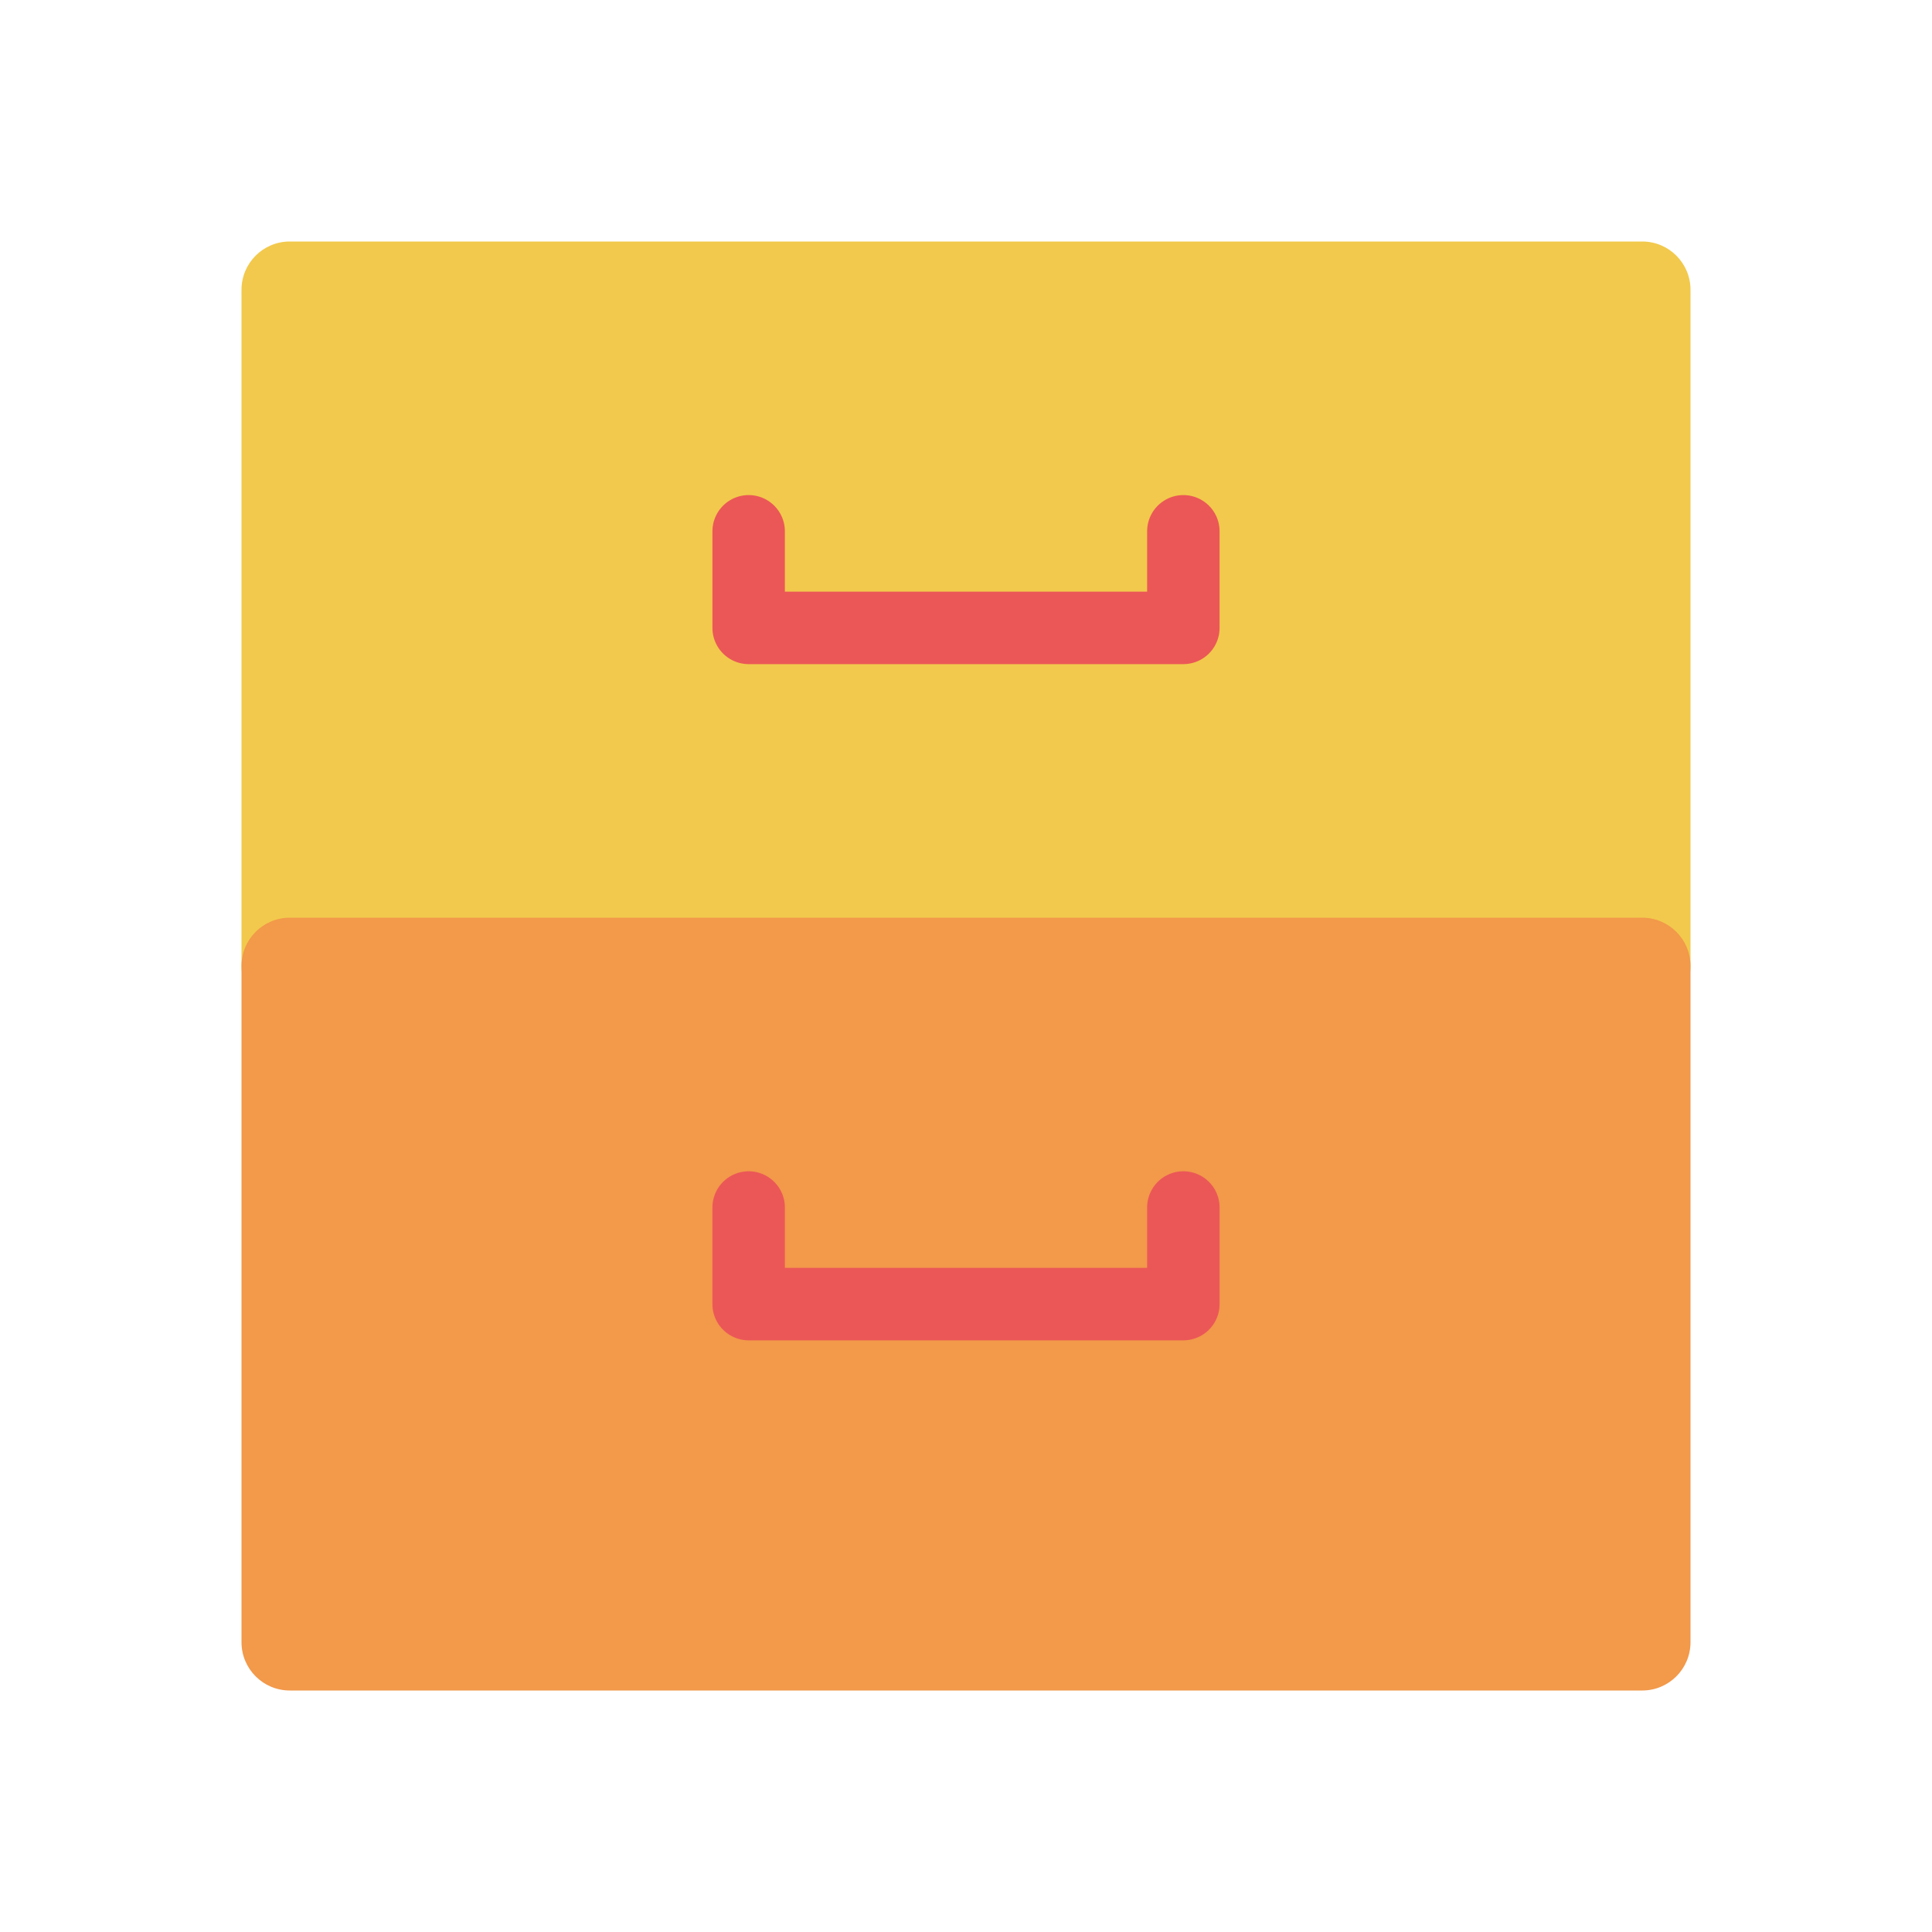
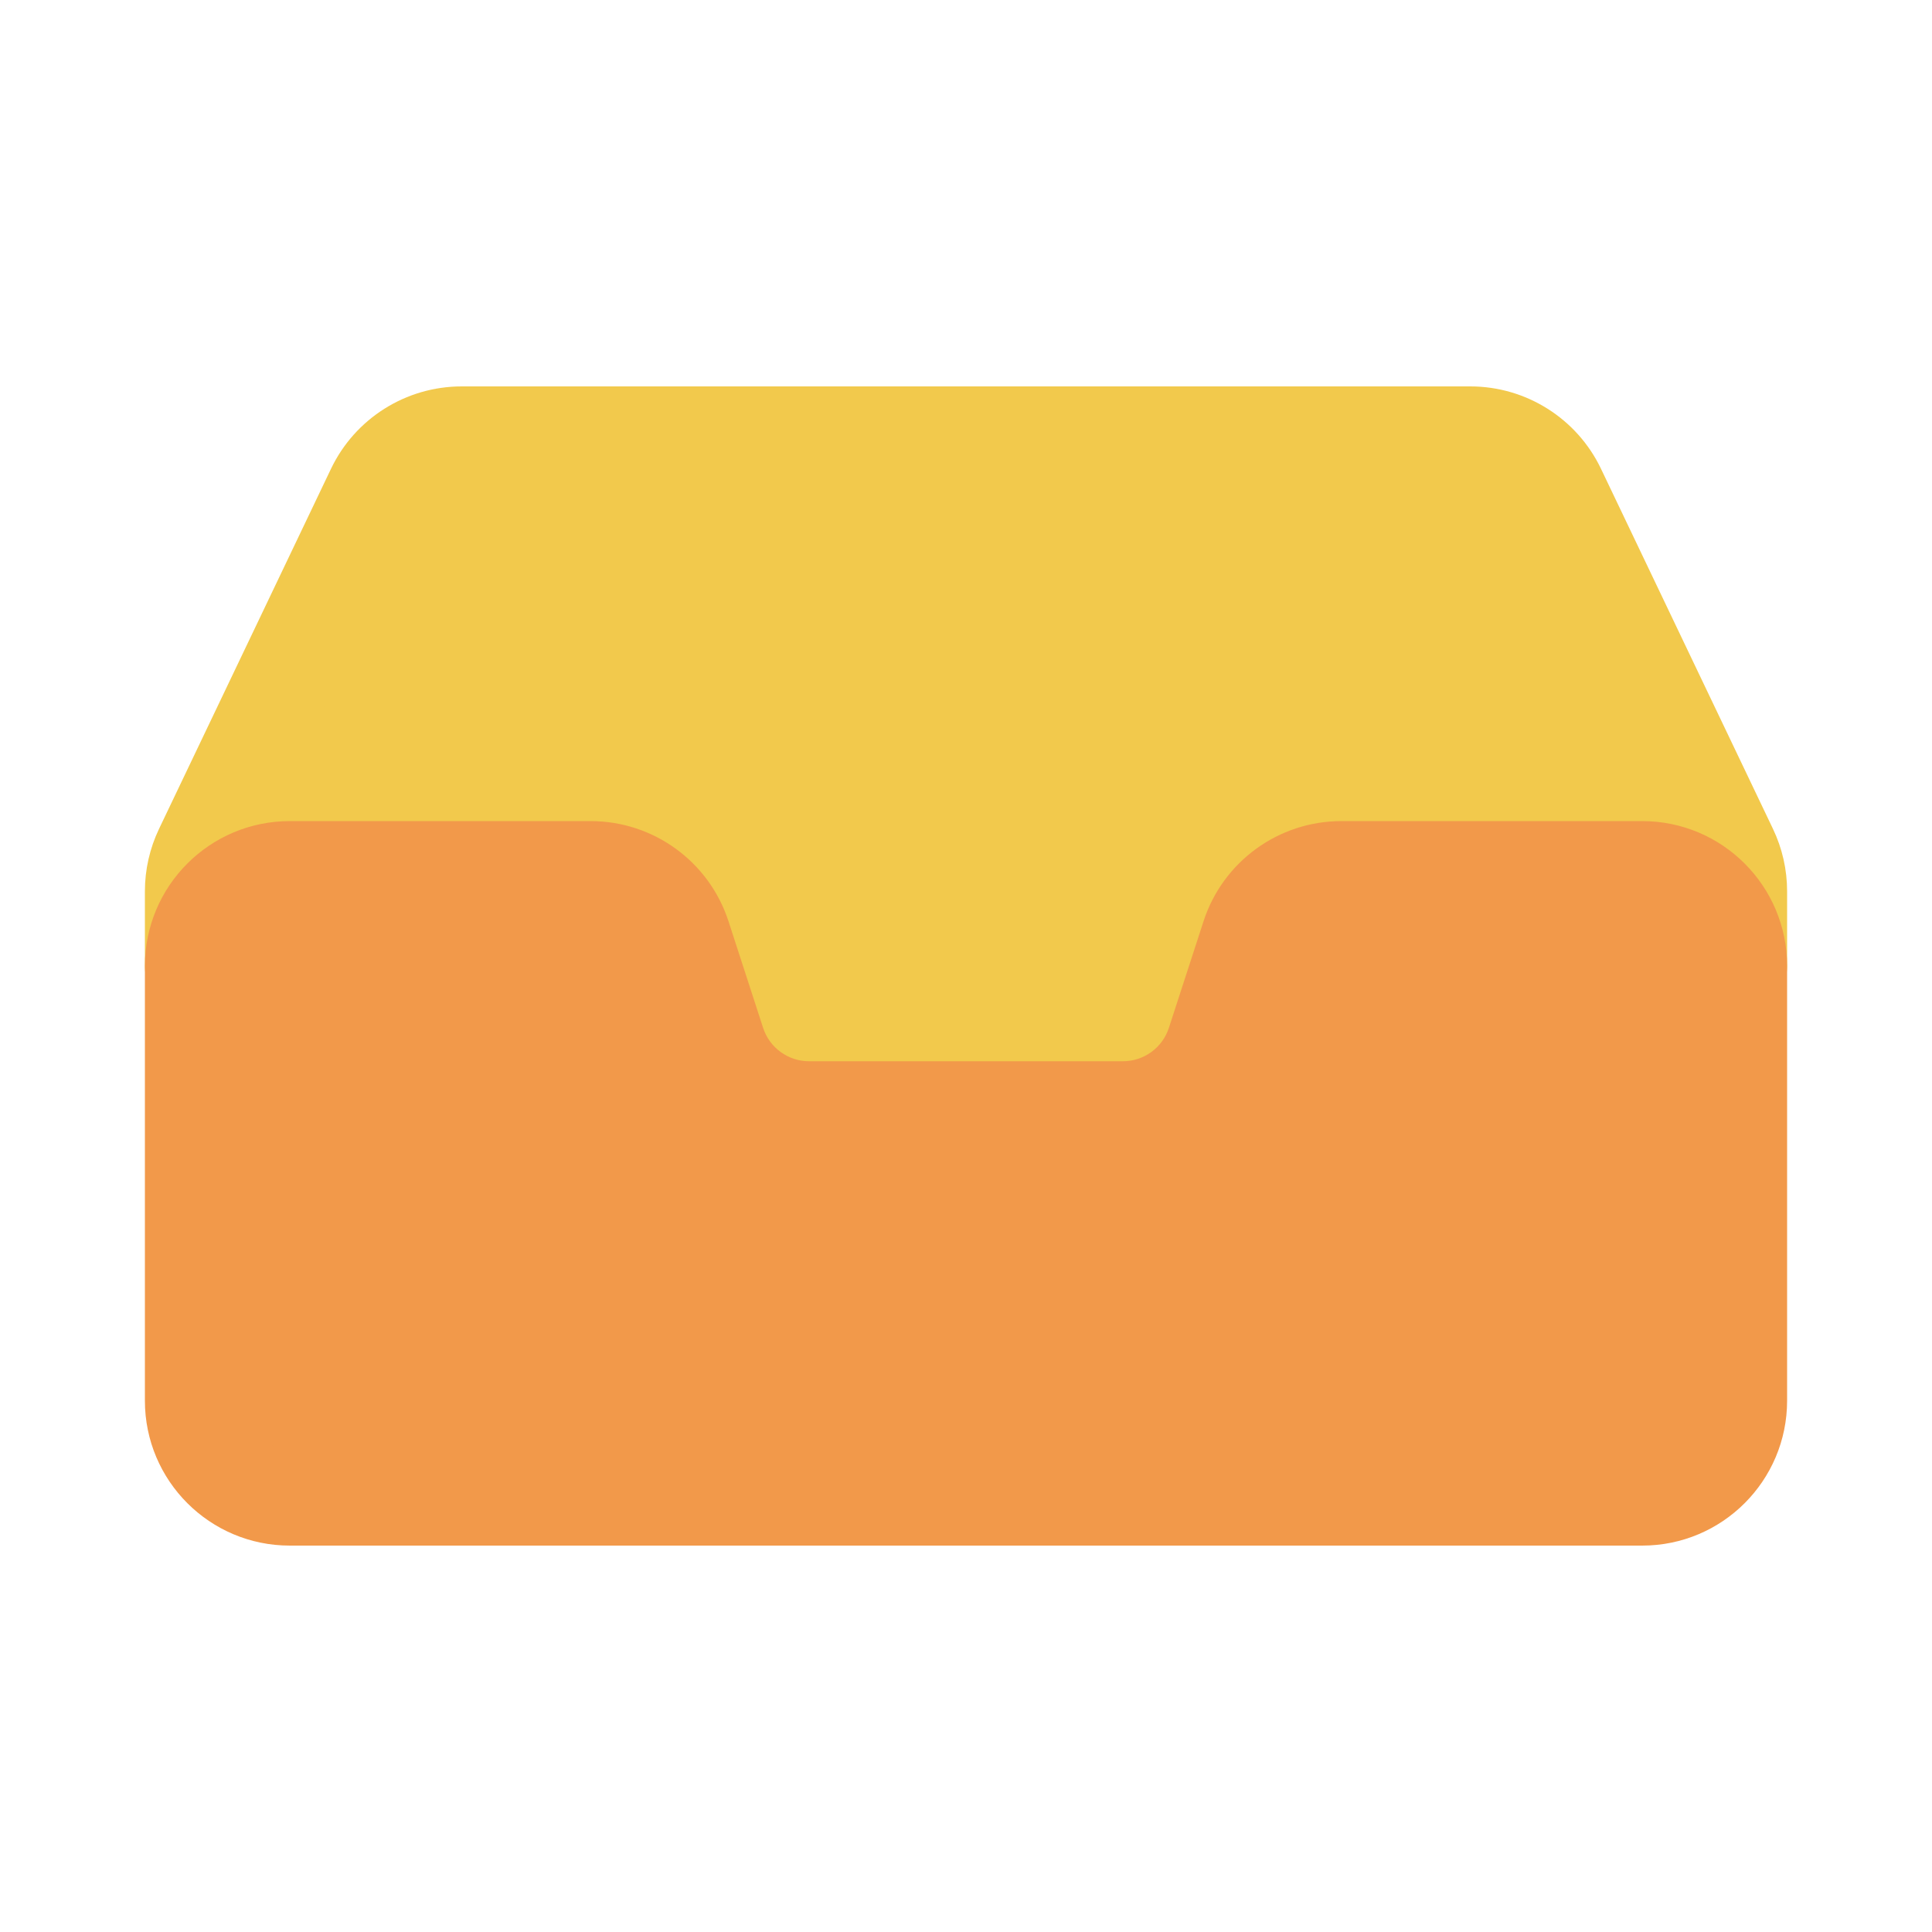
<svg xmlns="http://www.w3.org/2000/svg" width="80" height="80" viewBox="0 0 80 80" fill="none">
-   <path fill-rule="evenodd" clip-rule="evenodd" d="M68 12H12V40H68V12Z" fill="#F2C94C" />
-   <path d="M12 12V10C10.895 10 10 10.895 10 12H12ZM68 12H70C70 10.895 69.105 10 68 10V12ZM12 40H10C10 41.105 10.895 42 12 42V40ZM68 40V42C69.105 42 70 41.105 70 40H68ZM31 26H29C29 27.105 29.895 28 31 28V26ZM49 26V28C50.105 28 51 27.105 51 26H49ZM51 22C51 20.895 50.105 20 49 20C47.895 20 47 20.895 47 22H51ZM33 22C33 20.895 32.105 20 31 20C29.895 20 29 20.895 29 22H33ZM12 14H68V10H12V14ZM14 40V12H10V40H14ZM68 38H12V42H68V38ZM66 12V40H70V12H66ZM31 28H49V24H31V28ZM51 26V22H47V26H51ZM29 22V26H33V22H29Z" fill="#F2C94C" />
-   <path d="M49 22V26H31V22" stroke="#EB5757" stroke-width="3" stroke-linecap="round" stroke-linejoin="round" />
-   <path fill-rule="evenodd" clip-rule="evenodd" d="M68 40H12V68H68V40Z" fill="#F2994A" />
-   <path d="M12 40V38C10.895 38 10 38.895 10 40H12ZM68 40H70C70 38.895 69.105 38 68 38V40ZM12 68H10C10 69.105 10.895 70 12 70V68ZM68 68V70C69.105 70 70 69.105 70 68H68ZM31 54H29C29 55.105 29.895 56 31 56V54ZM49 54V56C50.105 56 51 55.105 51 54H49ZM51 50C51 48.895 50.105 48 49 48C47.895 48 47 48.895 47 50H51ZM33 50C33 48.895 32.105 48 31 48C29.895 48 29 48.895 29 50H33ZM12 42H68V38H12V42ZM14 68V40H10V68H14ZM68 66H12V70H68V66ZM66 40V68H70V40H66ZM31 56H49V52H31V56ZM51 54V50H47V54H51ZM29 50V54H33V50H29Z" fill="#F2994A" />
-   <path d="M49 50V54H31V50" stroke="#EB5757" stroke-width="3" stroke-linecap="round" stroke-linejoin="round" />
+   <path fill-rule="evenodd" clip-rule="evenodd" d="M60.881 18C62.422 18 63.826 18.885 64.49 20.276L71.609 35.182C71.867 35.721 72 36.31 72 36.906V40C72 37.791 70.209 36 68 36L55.542 36C53.809 36 52.273 37.116 51.738 38.764L50.303 43.18C49.767 44.828 48.231 45.944 46.498 45.944L33.502 45.944C31.769 45.944 30.233 44.828 29.697 43.18L28.262 38.764C27.727 37.116 26.191 36 24.458 36H12C9.791 36 8 37.791 8 40L8 36.906C8 36.31 8.133 35.721 8.391 35.182L15.51 20.276C16.174 18.885 17.578 18 19.119 18L60.881 18Z" fill="#F2C94C" />
+   <path d="M64.49 20.276L66.295 19.414V19.414L64.49 20.276ZM71.609 35.182L73.414 34.32V34.32L71.609 35.182ZM70 40C70 41.105 70.895 42 72 42C73.105 42 74 41.105 74 40H70ZM51.738 38.764L53.64 39.382V39.382L51.738 38.764ZM50.303 43.18L48.401 42.562V42.562L50.303 43.18ZM29.697 43.18L27.795 43.798L29.697 43.18ZM28.262 38.764L30.165 38.146L28.262 38.764ZM6 40C6 41.105 6.895 42 8 42C9.105 42 10 41.105 10 40H6ZM8.391 35.182L10.195 36.044H10.195L8.391 35.182ZM15.51 20.276L17.315 21.138L15.51 20.276ZM66.295 19.414C65.299 17.328 63.192 16 60.881 16V20C61.651 20 62.353 20.443 62.685 21.138L66.295 19.414ZM73.414 34.32L66.295 19.414L62.685 21.138L69.805 36.044L73.414 34.32ZM74 36.906C74 36.011 73.8 35.128 73.414 34.32L69.805 36.044C69.933 36.313 70 36.608 70 36.906H74ZM74 40V36.906H70V40H74ZM74 40C74 36.686 71.314 34 68 34V38C69.105 38 70 38.895 70 40H74ZM68 34L55.542 34V38L68 38V34ZM55.542 34C52.943 34 50.639 35.674 49.836 38.146L53.64 39.382C53.907 38.558 54.675 38 55.542 38V34ZM49.836 38.146L48.401 42.562L52.205 43.798L53.64 39.382L49.836 38.146ZM48.401 42.562C48.133 43.386 47.365 43.944 46.498 43.944V47.944C49.098 47.944 51.401 46.27 52.205 43.798L48.401 42.562ZM46.498 43.944L33.502 43.944V47.944L46.498 47.944V43.944ZM33.502 43.944C32.635 43.944 31.867 43.386 31.599 42.562L27.795 43.798C28.599 46.27 30.902 47.944 33.502 47.944V43.944ZM31.599 42.562L30.165 38.146L26.36 39.382L27.795 43.798L31.599 42.562ZM30.165 38.146C29.361 35.674 27.058 34 24.458 34V38C25.325 38 26.093 38.558 26.36 39.382L30.165 38.146ZM24.458 34H12V38H24.458V34ZM12 34C8.686 34 6 36.686 6 40H10C10 38.895 10.895 38 12 38V34ZM6 36.906V40H10V36.906H6ZM6.586 34.32C6.2 35.128 6 36.011 6 36.906H10C10 36.608 10.067 36.313 10.195 36.044L6.586 34.32ZM13.705 19.414L6.586 34.32L10.195 36.044L17.315 21.138L13.705 19.414ZM19.119 16C16.808 16 14.701 17.328 13.705 19.414L17.315 21.138C17.647 20.443 18.349 20 19.119 20V16ZM60.881 16L19.119 16V20L60.881 20V16Z" fill="#F2C94C" />
+   <path fill-rule="evenodd" clip-rule="evenodd" d="M28.262 38.764C27.727 37.116 26.191 36 24.458 36H12C9.791 36 8 37.791 8 40L8 58C8 60.209 9.791 62 12 62L68 62C70.209 62 72 60.209 72 58V40C72 37.791 70.209 36 68 36H55.542C53.809 36 52.273 37.116 51.738 38.764L50.303 43.18C49.767 44.828 48.231 45.944 46.498 45.944L33.502 45.944C31.769 45.944 30.233 44.828 29.697 43.18L28.262 38.764Z" fill="#F2994A" />
+   <path d="M50.303 43.18L48.401 42.562L50.303 43.18ZM28.262 38.764L26.36 39.382L28.262 38.764ZM12 38H24.458V34H12V38ZM10 58L10 40H6L6 58H10ZM68 60L12 60V64L68 64V60ZM70 40V58H74V40L70 40ZM55.542 38H68V34H55.542V38ZM49.836 38.146L48.401 42.562L52.205 43.798L53.64 39.382L49.836 38.146ZM46.498 43.944H33.502V47.944L46.498 47.944V43.944ZM31.599 42.562L30.165 38.146L26.36 39.382L27.795 43.798L31.599 42.562ZM33.502 43.944C32.635 43.944 31.867 43.386 31.599 42.562L27.795 43.798C28.599 46.27 30.902 47.944 33.502 47.944V43.944ZM48.401 42.562C48.133 43.386 47.365 43.944 46.498 43.944V47.944C49.098 47.944 51.401 46.27 52.205 43.798L48.401 42.562ZM55.542 34C52.943 34 50.639 35.674 49.836 38.146L53.64 39.382C53.907 38.558 54.675 38 55.542 38V34ZM74 40C74 36.686 71.314 34 68 34V38C69.105 38 70 38.895 70 40L74 40ZM68 64C71.314 64 74 61.314 74 58H70C70 59.105 69.105 60 68 60V64ZM6 58C6 61.314 8.686 64 12 64V60C10.895 60 10 59.105 10 58H6ZM24.458 38C25.325 38 26.093 38.558 26.36 39.382L30.165 38.146C29.361 35.674 27.058 34 24.458 34V38ZM12 34C8.686 34 6 36.686 6 40H10C10 38.895 10.895 38 12 38V34Z" fill="#F2994A" />
</svg>
